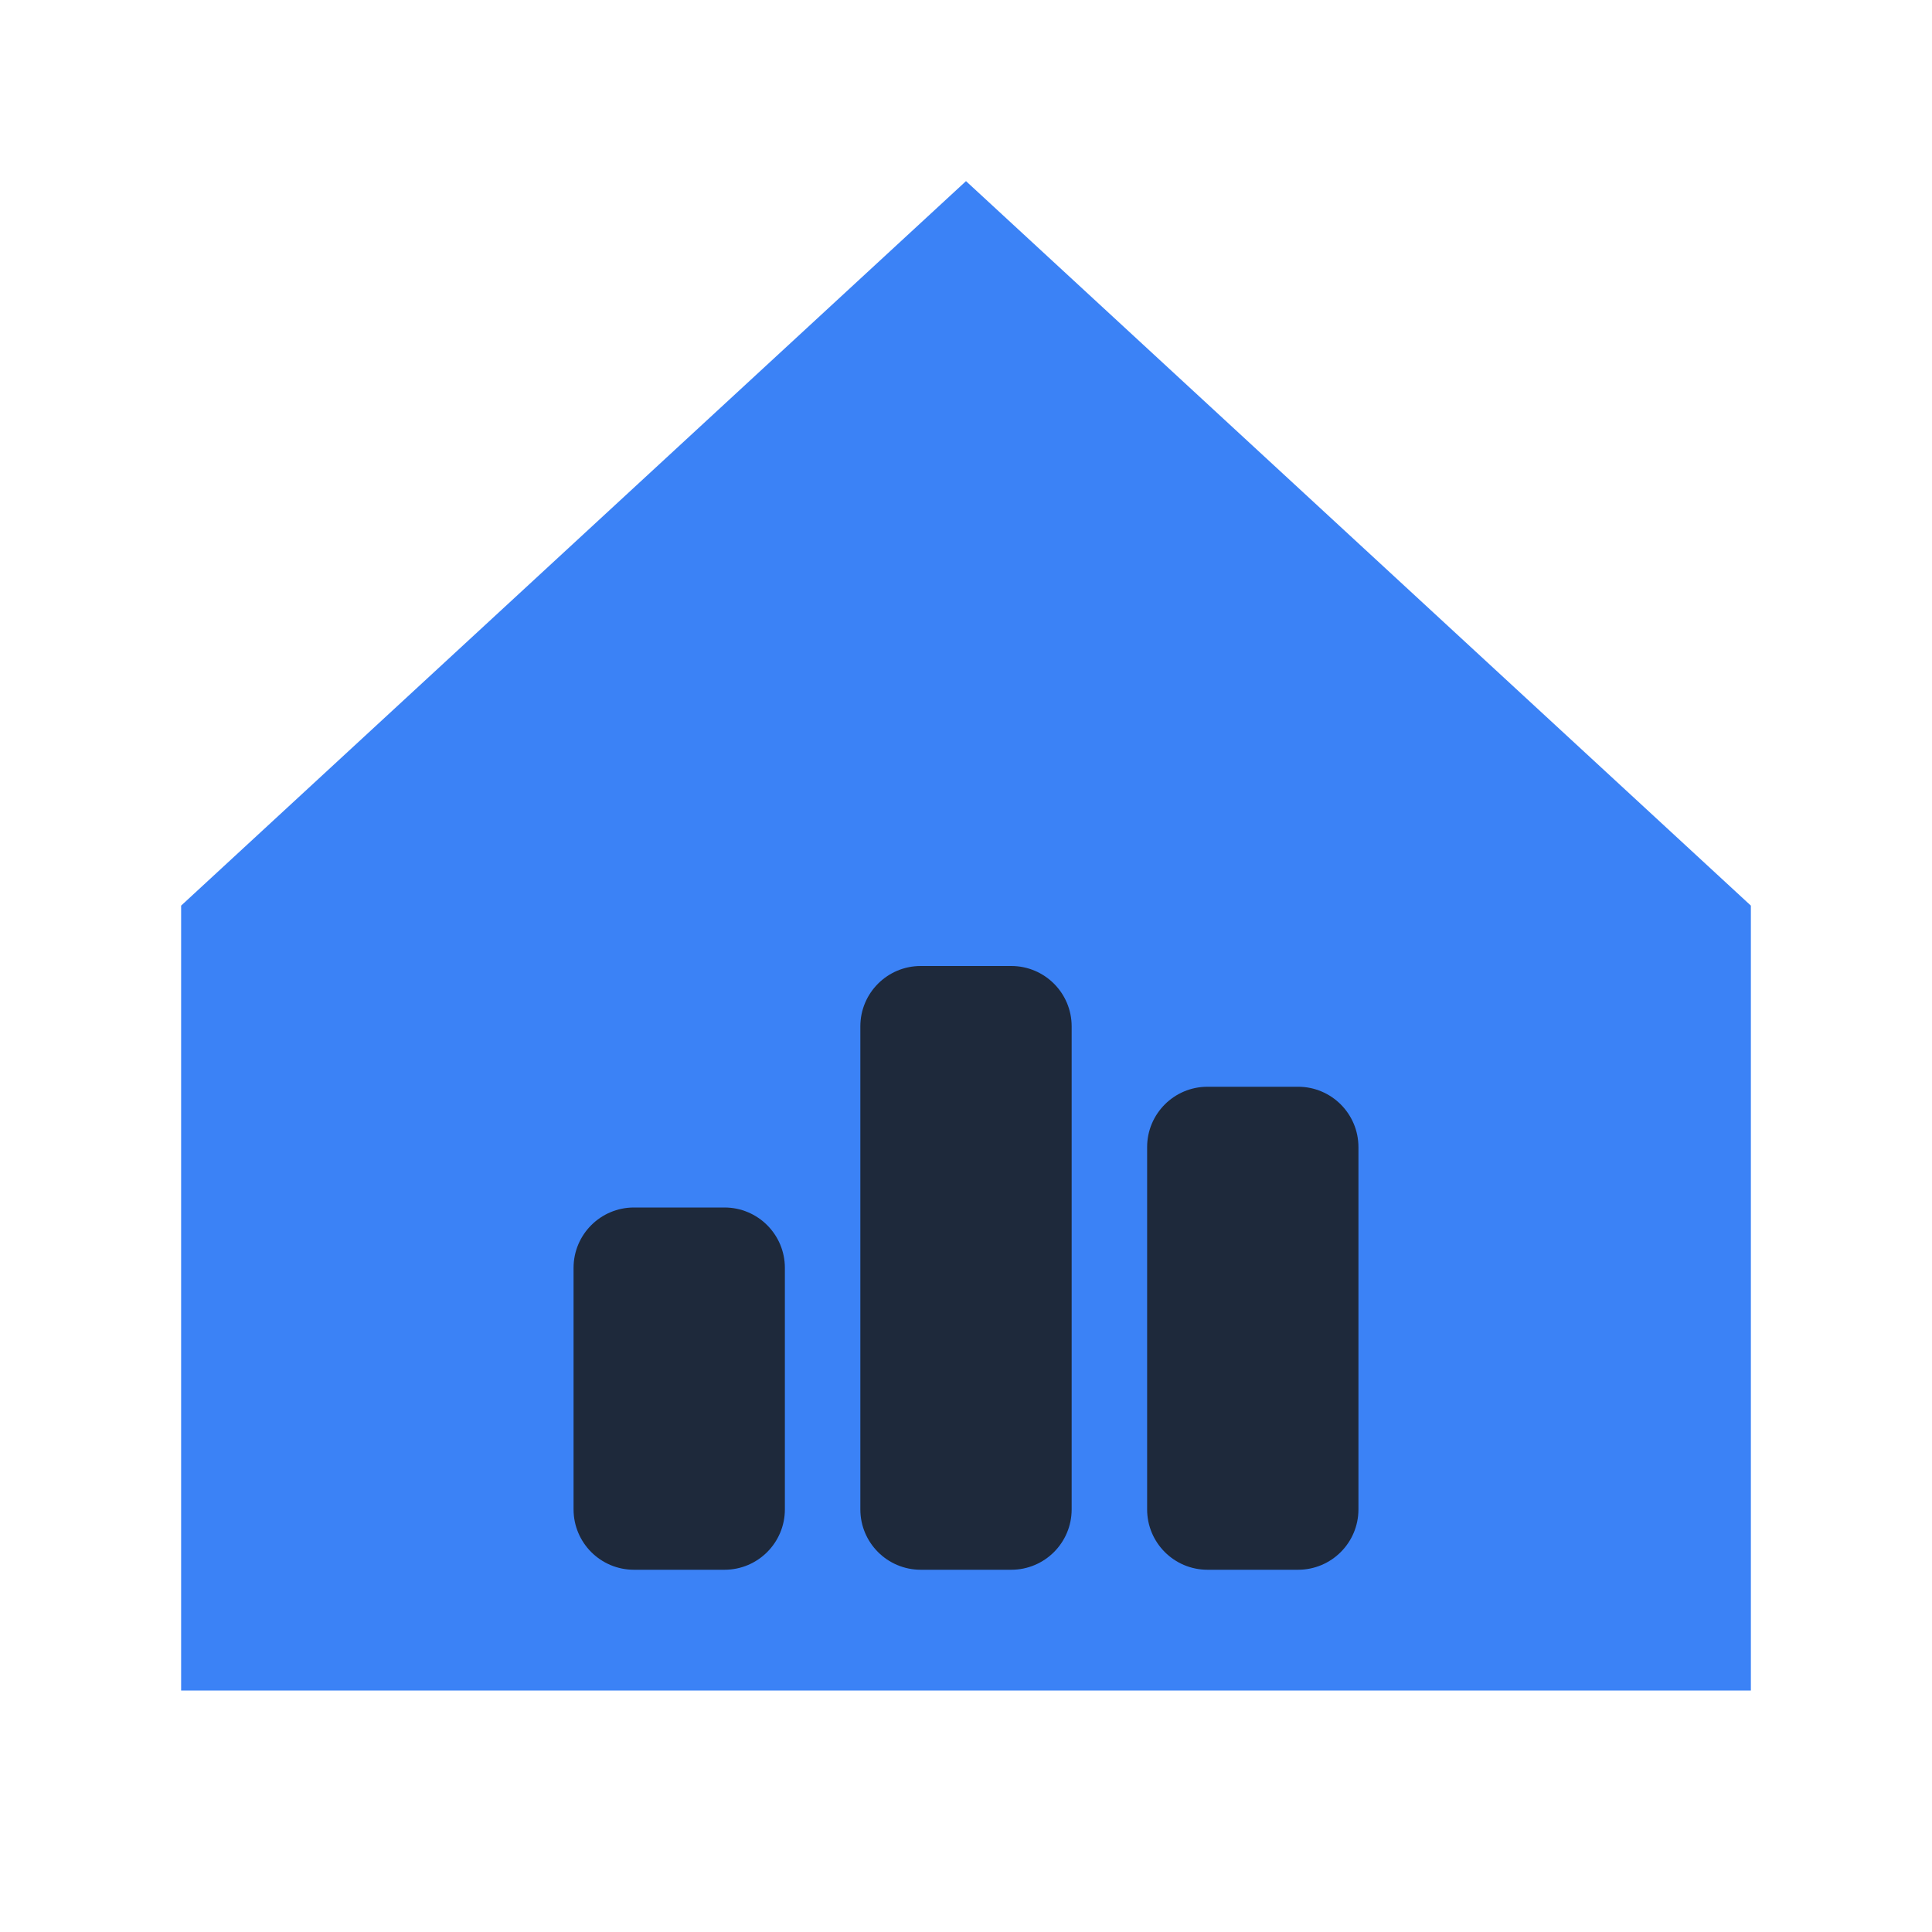
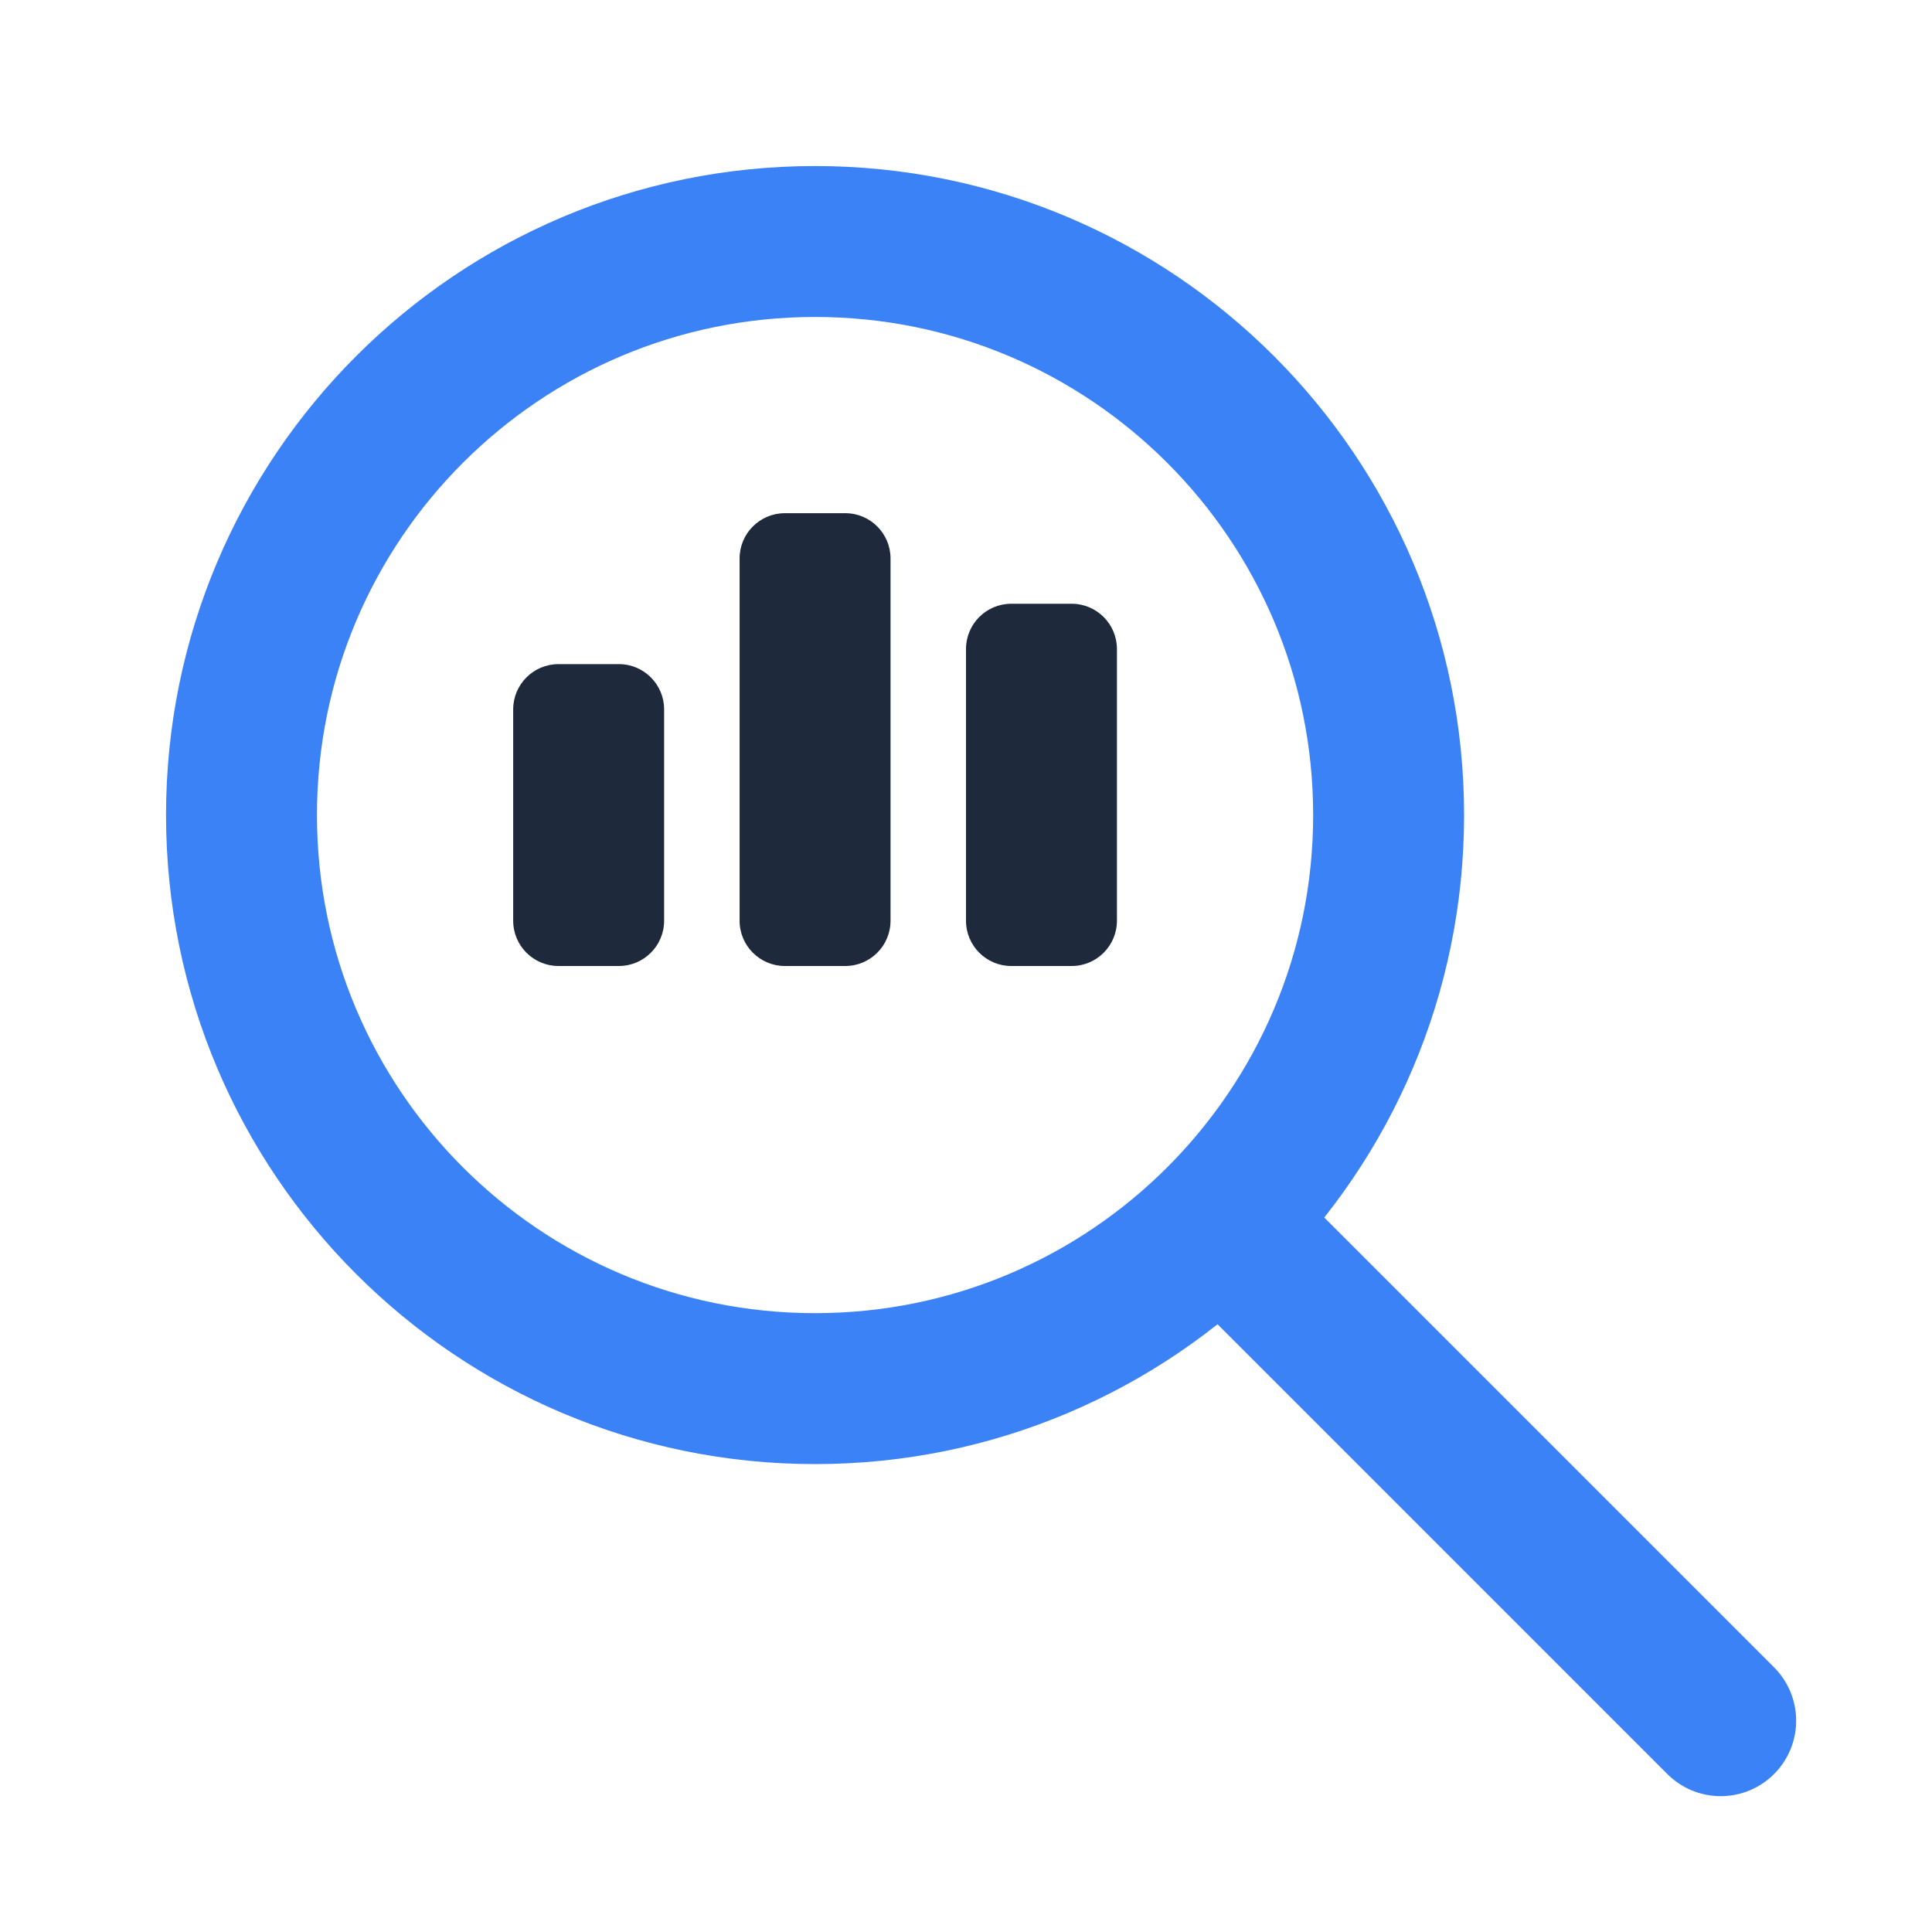
- <svg xmlns="http://www.w3.org/2000/svg" viewBox="0 0 32 32">
-   <path d="M16 3L3 15v13h26V15L16 3z" fill="#3b82f6" />
-   <rect x="9.5" y="20" width="3.5" height="6" rx="1" fill="#1e293b" />
-   <rect x="14.25" y="16" width="3.5" height="10" rx="1" fill="#1e293b" />
-   <rect x="19" y="18" width="3.5" height="8" rx="1" fill="#1e293b" />
+ <svg xmlns="http://www.w3.org/2000/svg" viewBox="0 0 32 32" fill="none">
+   <circle cx="13.5" cy="13.5" r="9.5" stroke="#3b82f6" stroke-width="2.5" />
+   <line x1="20.5" y1="20.5" x2="28.5" y2="28.5" stroke="#3b82f6" stroke-width="2.5" stroke-linecap="round" />
+   <rect x="8.5" y="11" width="2.5" height="5" rx="0.75" fill="#1e293b" />
+   <rect x="12.25" y="8.5" width="2.5" height="7.5" rx="0.75" fill="#1e293b" />
+   <rect x="16" y="10" width="2.5" height="6" rx="0.75" fill="#1e293b" />
</svg>
